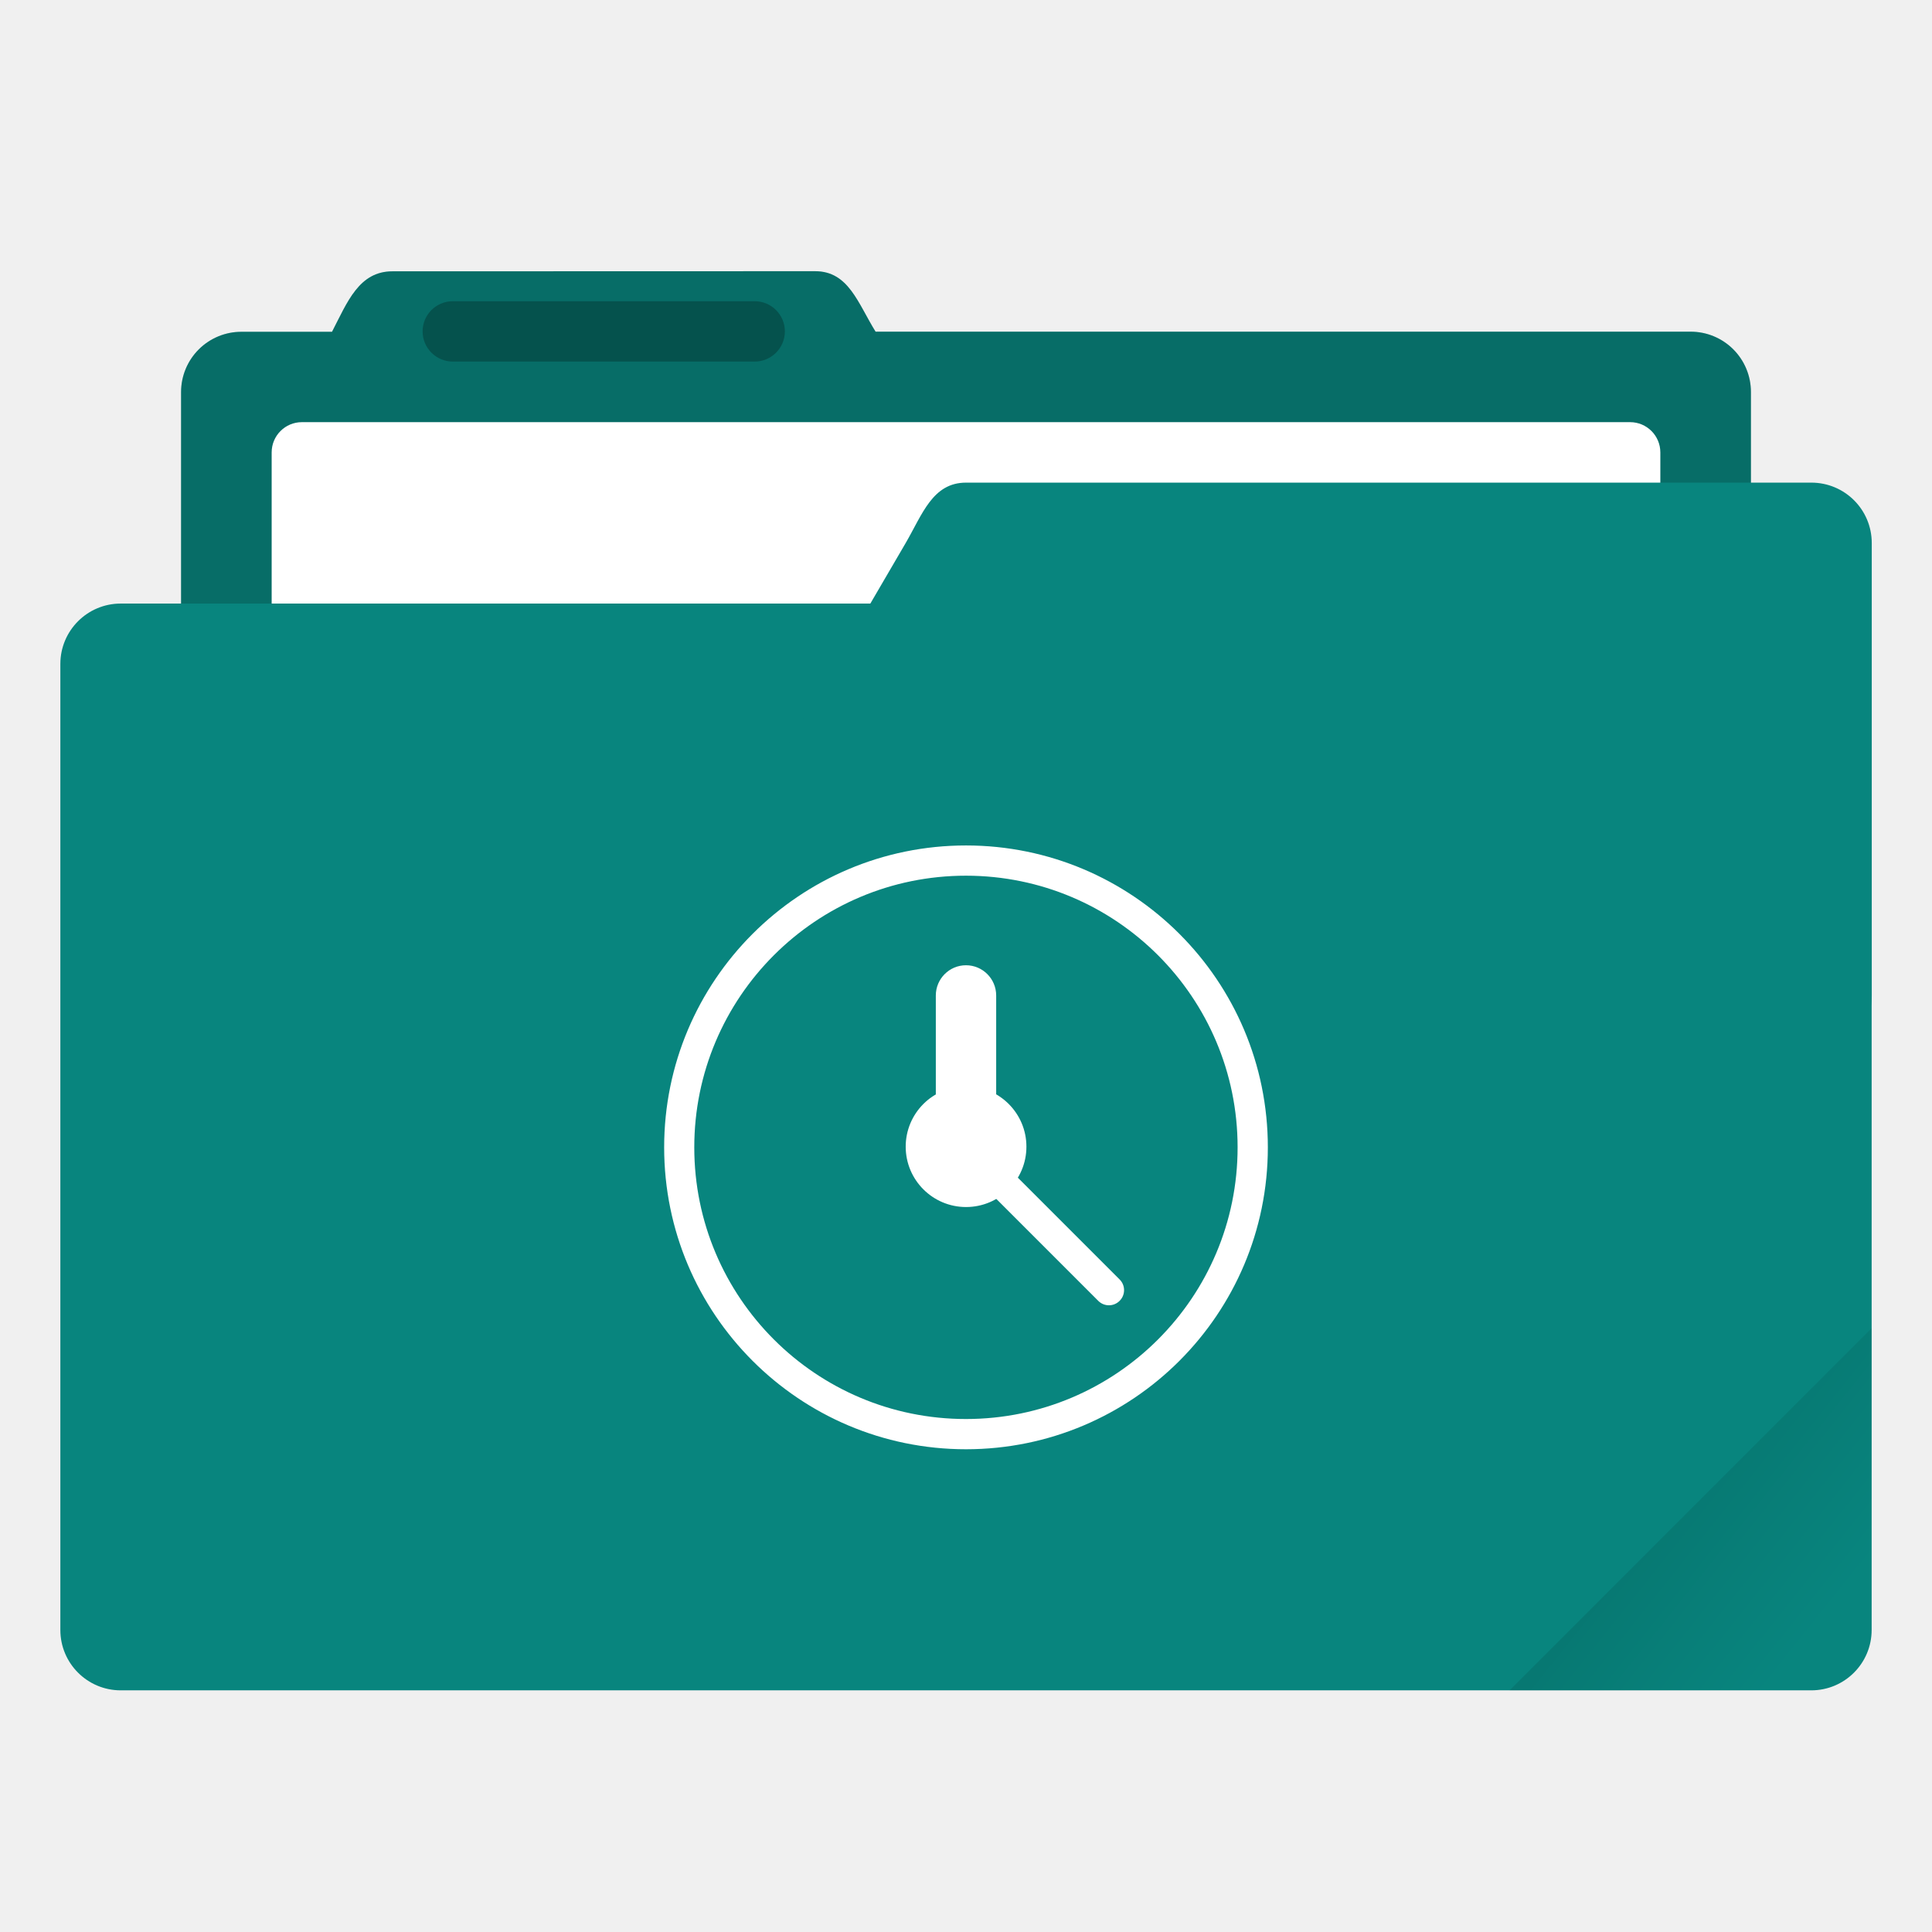
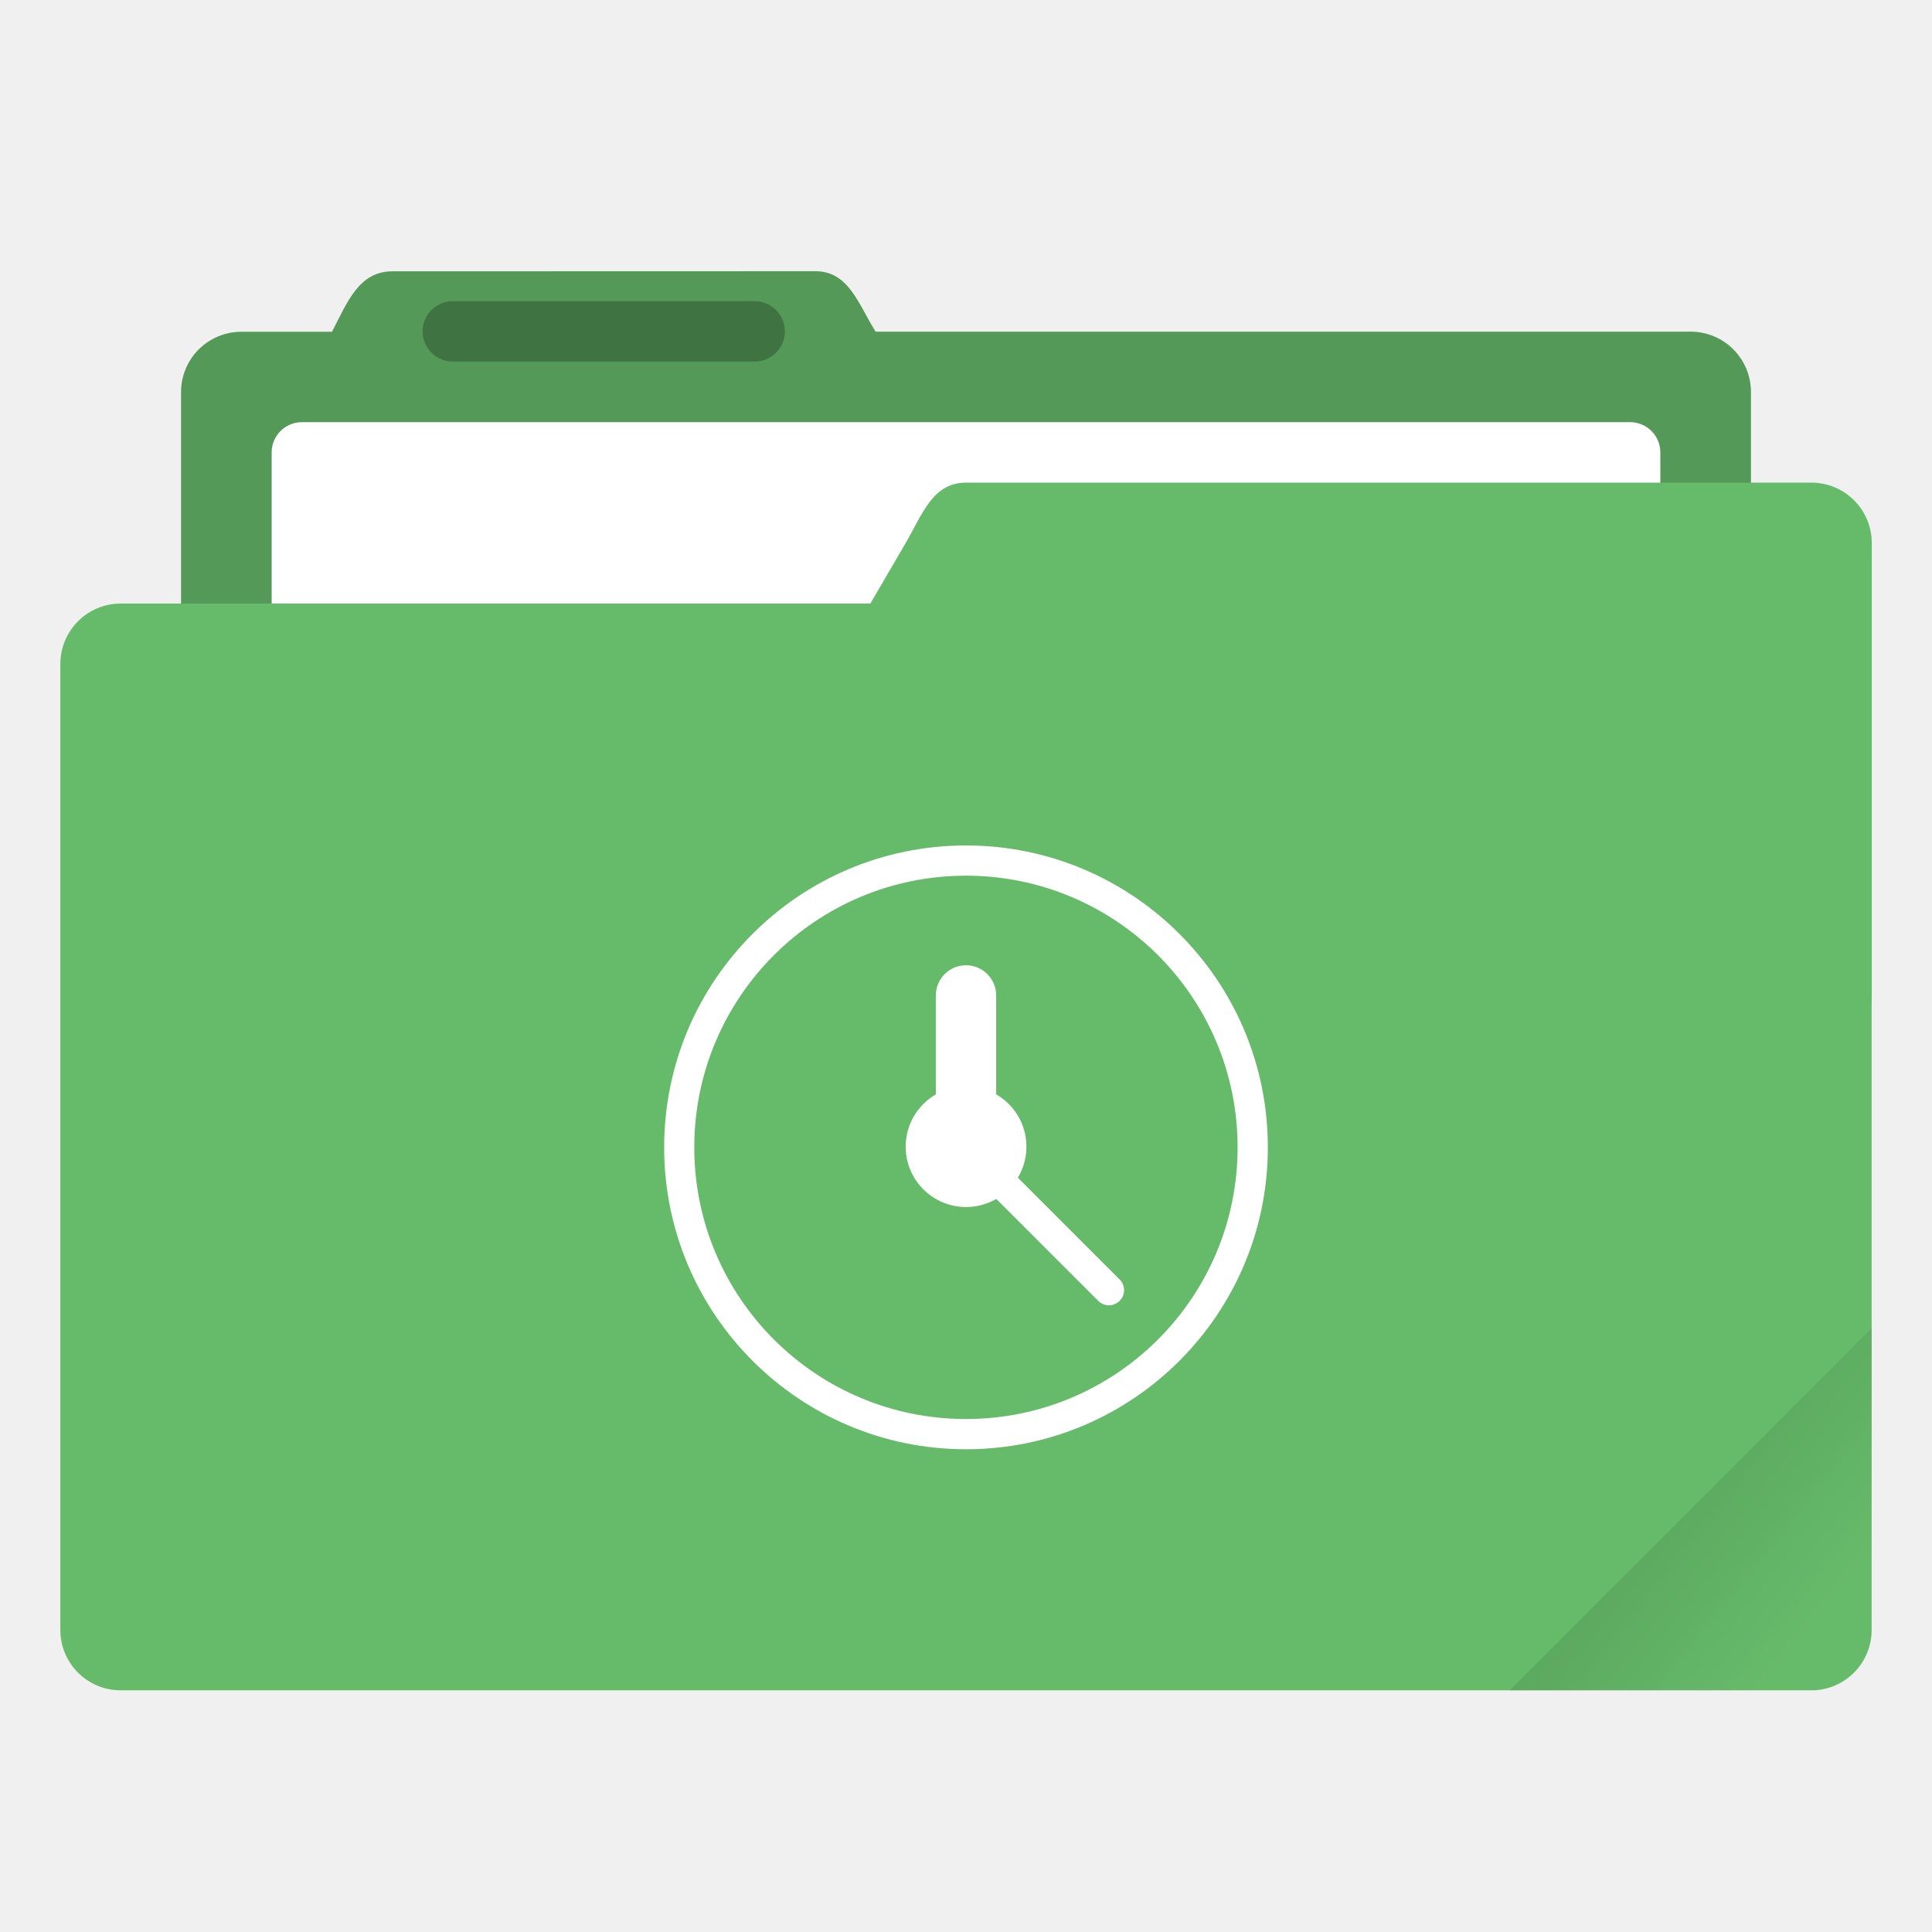
<svg xmlns="http://www.w3.org/2000/svg" width="64" height="64" version="1.1" viewBox="0 0 16.933 16.933">
  <defs>
    <linearGradient id="a" x1="-197.1" x2="-196.91" y1="217.68" y2="219.37" gradientTransform="rotate(-45 -338.07 -140.03)" gradientUnits="userSpaceOnUse">
      <stop offset="0" />
      <stop stop-opacity="0" offset="1" />
    </linearGradient>
  </defs>
  <g transform="translate(0 -280.07)">
-     <path d="M3.44 282.448c-.294 0-.395.269-.53.53h-.793a.528.528 0 0 0-.53.528v5.292c0 .293.237.53.53.53h12.7c.293 0 .529-.237.529-.53v-5.292a.528.528 0 0 0-.53-.529H7.674c-.155-.249-.236-.53-.53-.53z" fill="#08857e" paint-order="markers stroke fill" />
+     <path d="M3.44 282.448c-.294 0-.395.269-.53.53h-.793a.528.528 0 0 0-.53.528v5.292c0 .293.237.53.53.53h12.7c.293 0 .529-.237.529-.53v-5.292a.528.528 0 0 0-.53-.529H7.674c-.155-.249-.236-.53-.53-.53z" fill="#66bb6a" paint-order="markers stroke fill" />
    <path d="M3.44 282.448c-.294 0-.395.269-.53.53h-.793a.528.528 0 0 0-.53.528v5.292c0 .293.237.53.53.53h12.7c.293 0 .529-.237.529-.53v-5.292a.528.528 0 0 0-.53-.529H7.674c-.155-.249-.236-.53-.53-.53z" opacity=".18" paint-order="markers stroke fill" />
    <rect x="2.381" y="283.77" width="12.171" height="5.027" ry=".265" fill="#fff" paint-order="markers stroke fill" />
-     <rect x=".529" y="285.36" width="15.875" height="9.525" ry=".529" fill="#08857e" paint-order="markers stroke fill" />
-     <path d="M8.467 284.3h7.408c.293 0 .53.236.53.53v3.968c0 .293-.237.529-.53.529H6.152c-.294 0-.677-.276-.53-.53l2.316-3.968c.147-.253.236-.529.529-.529z" fill="#08857e" paint-order="markers stroke fill" />
+     <rect x=".529" y="285.36" width="15.875" height="9.525" ry=".529" fill="#66bb6a" paint-order="markers stroke fill" />
+     <path d="M8.467 284.3h7.408c.293 0 .53.236.53.53v3.968c0 .293-.237.529-.53.529H6.152c-.294 0-.677-.276-.53-.53l2.316-3.968c.147-.253.236-.529.529-.529z" fill="#66bb6a" paint-order="markers stroke fill" />
    <rect x="3.704" y="282.71" width="3.175" height=".529" ry=".265" opacity=".25" paint-order="stroke markers fill" />
    <g fill="#fff">
      <path d="m8.467 287.48a2.646 2.646 0 0 0-2.646 2.646 2.646 2.646 0 0 0 2.646 2.646 2.646 2.646 0 0 0 2.645-2.646 2.646 2.646 0 0 0-2.645-2.646zm0 0.265a2.381 2.381 0 0 1 2.38 2.38 2.381 2.381 0 0 1-2.38 2.382 2.381 2.381 0 0 1-2.382-2.381 2.381 2.381 0 0 1 2.382-2.381z" paint-order="stroke markers fill" />
      <rect x="8.202" y="288.53" width=".529" height="1.587" ry=".265" paint-order="stroke markers fill" />
      <rect transform="rotate(135)" x="199.03" y="-213.04" width=".265" height="1.852" ry=".132" paint-order="stroke markers fill" />
      <circle cx="8.467" cy="290.12" r=".529" paint-order="stroke markers fill" />
    </g>
  </g>
  <path d="m16.404 11.641-3.174 3.175h2.646c0.293 0 0.529-0.236 0.529-0.529z" fill="url(#a)" opacity=".1" style="paint-order:stroke markers fill" />
</svg>
